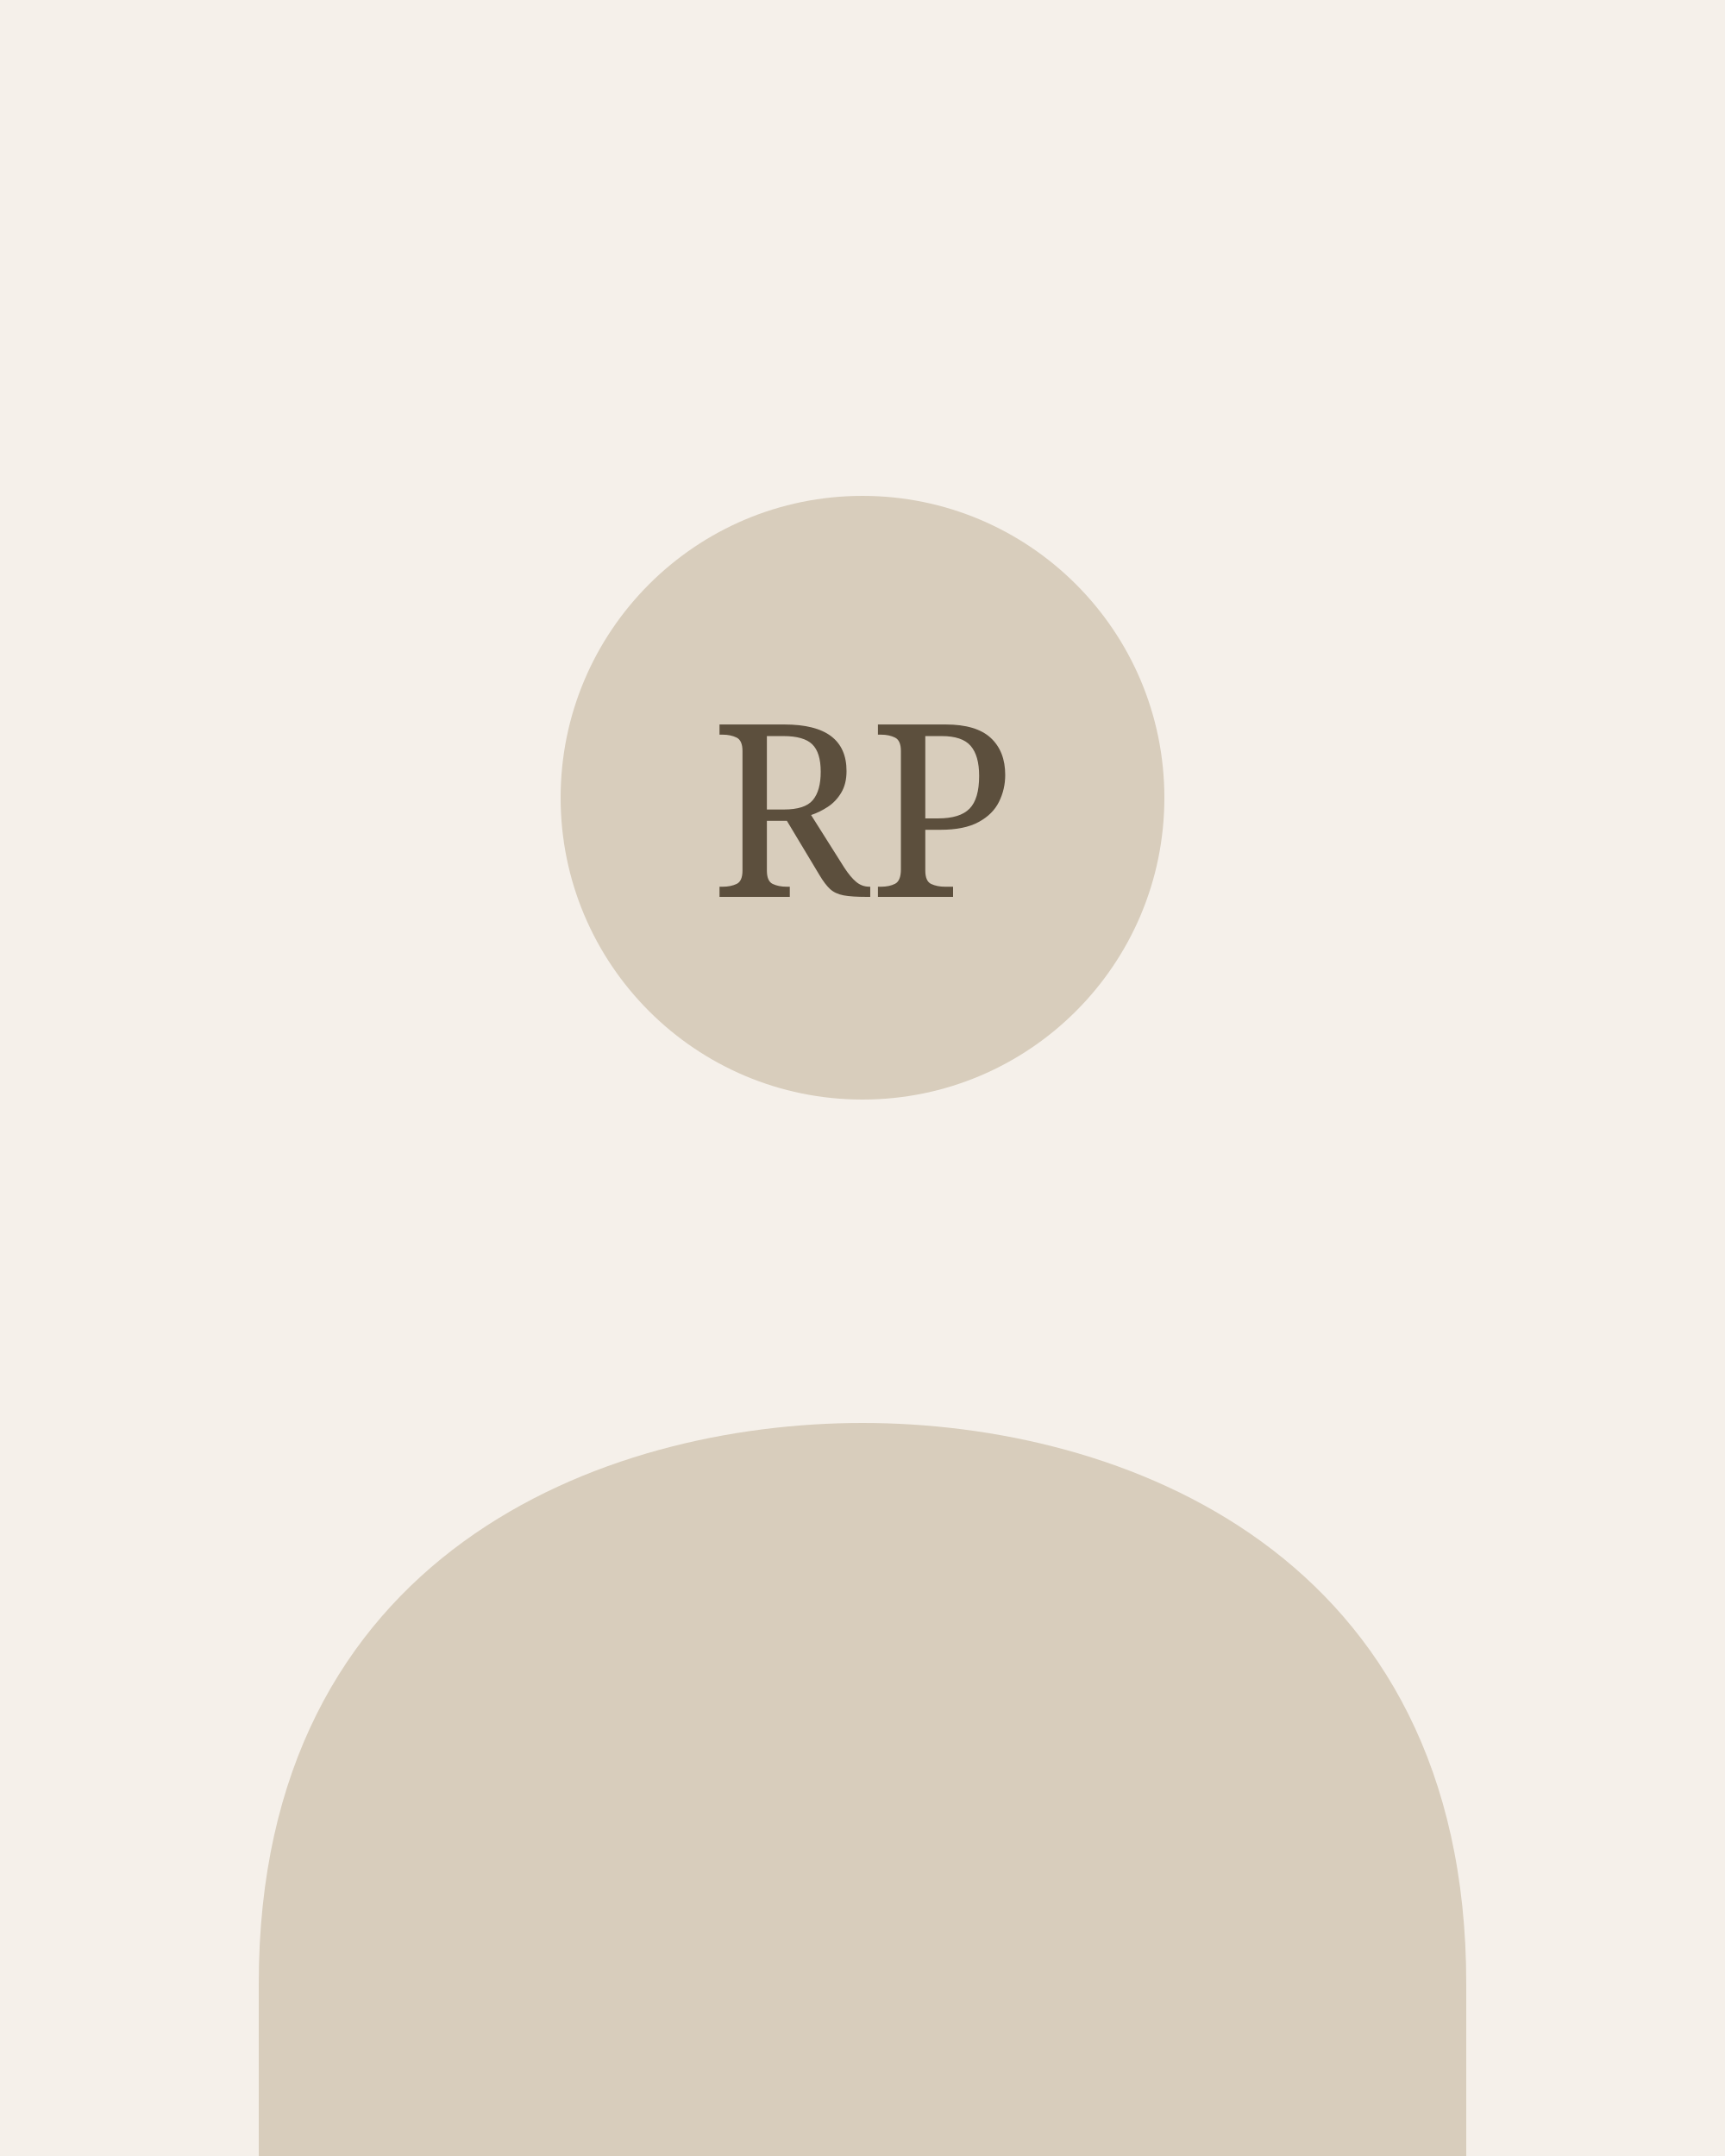
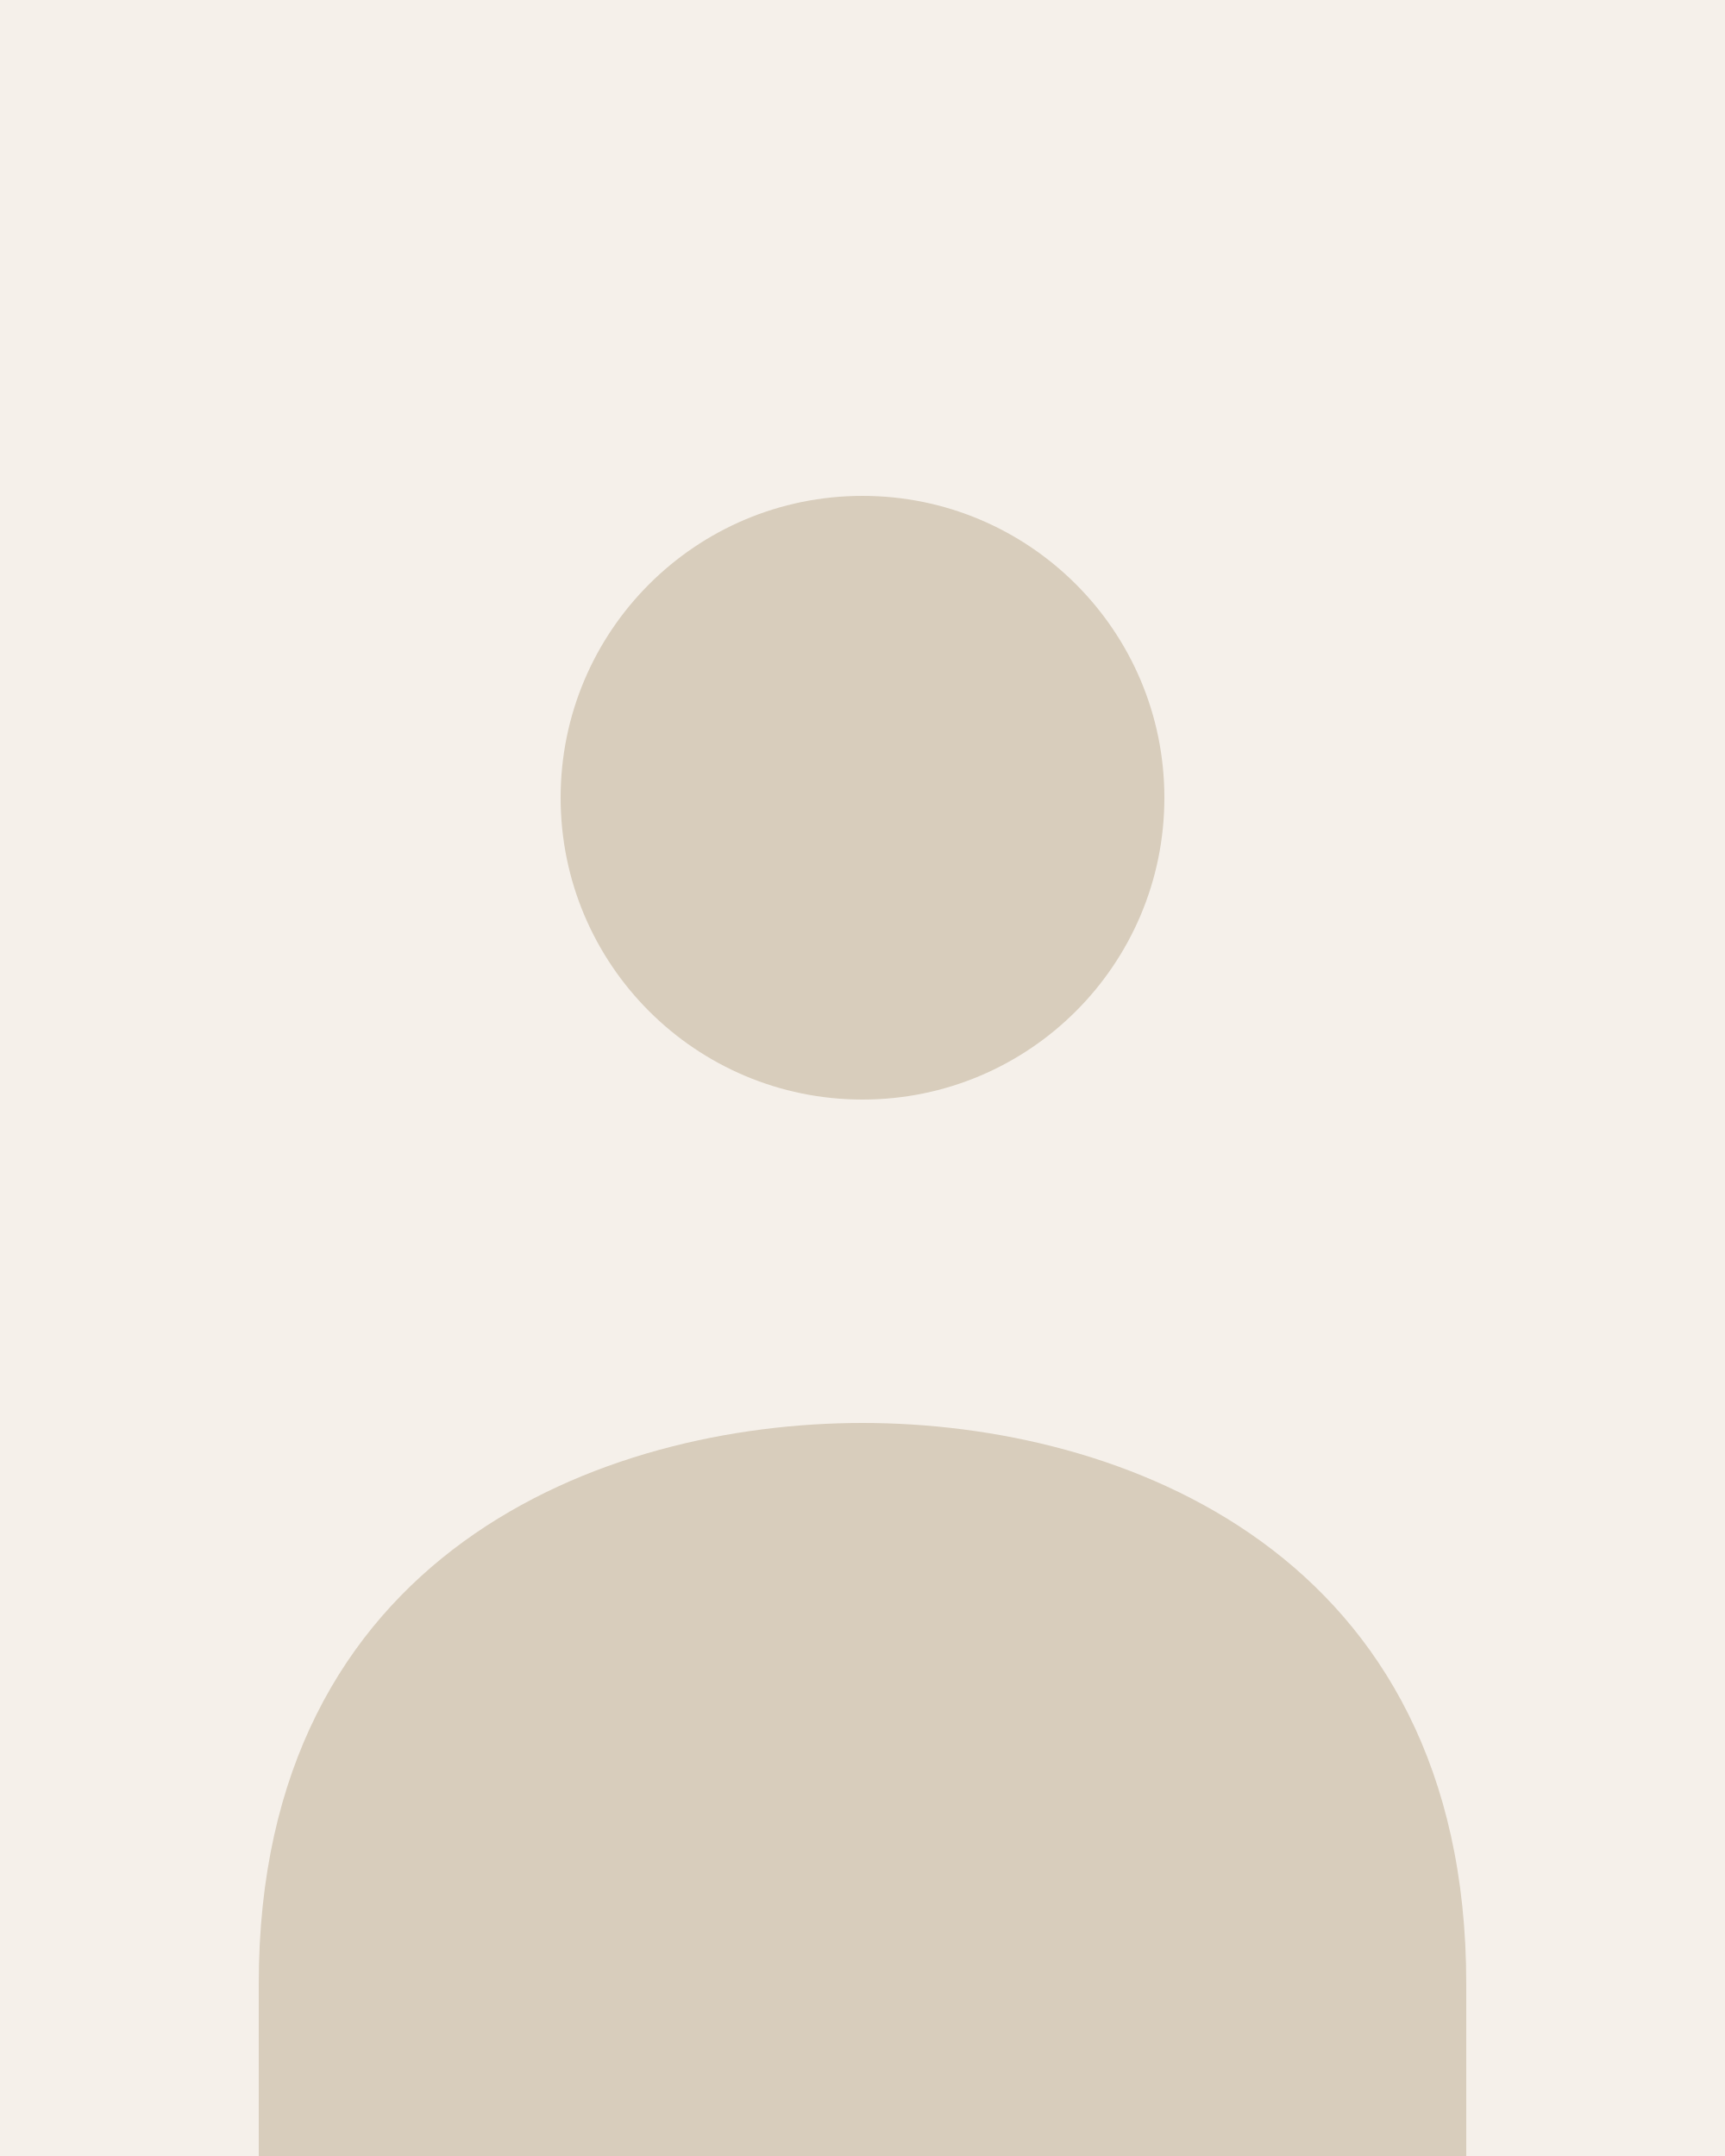
<svg xmlns="http://www.w3.org/2000/svg" width="400" height="500" viewBox="0 0 400 500">
  <rect width="400" height="500" fill="#F5F0EA" />
  <circle cx="200" cy="185" r="70" fill="#D8CDBC" />
  <path d="M60 460 C60 360 140 330 200 330 C260 330 340 360 340 460 L340 500 L60 500 Z" fill="#D8CDBC" />
-   <text x="200" y="208" text-anchor="middle" font-family="Georgia, serif" font-size="56" fill="#5C4F3D">RP</text>
</svg>
